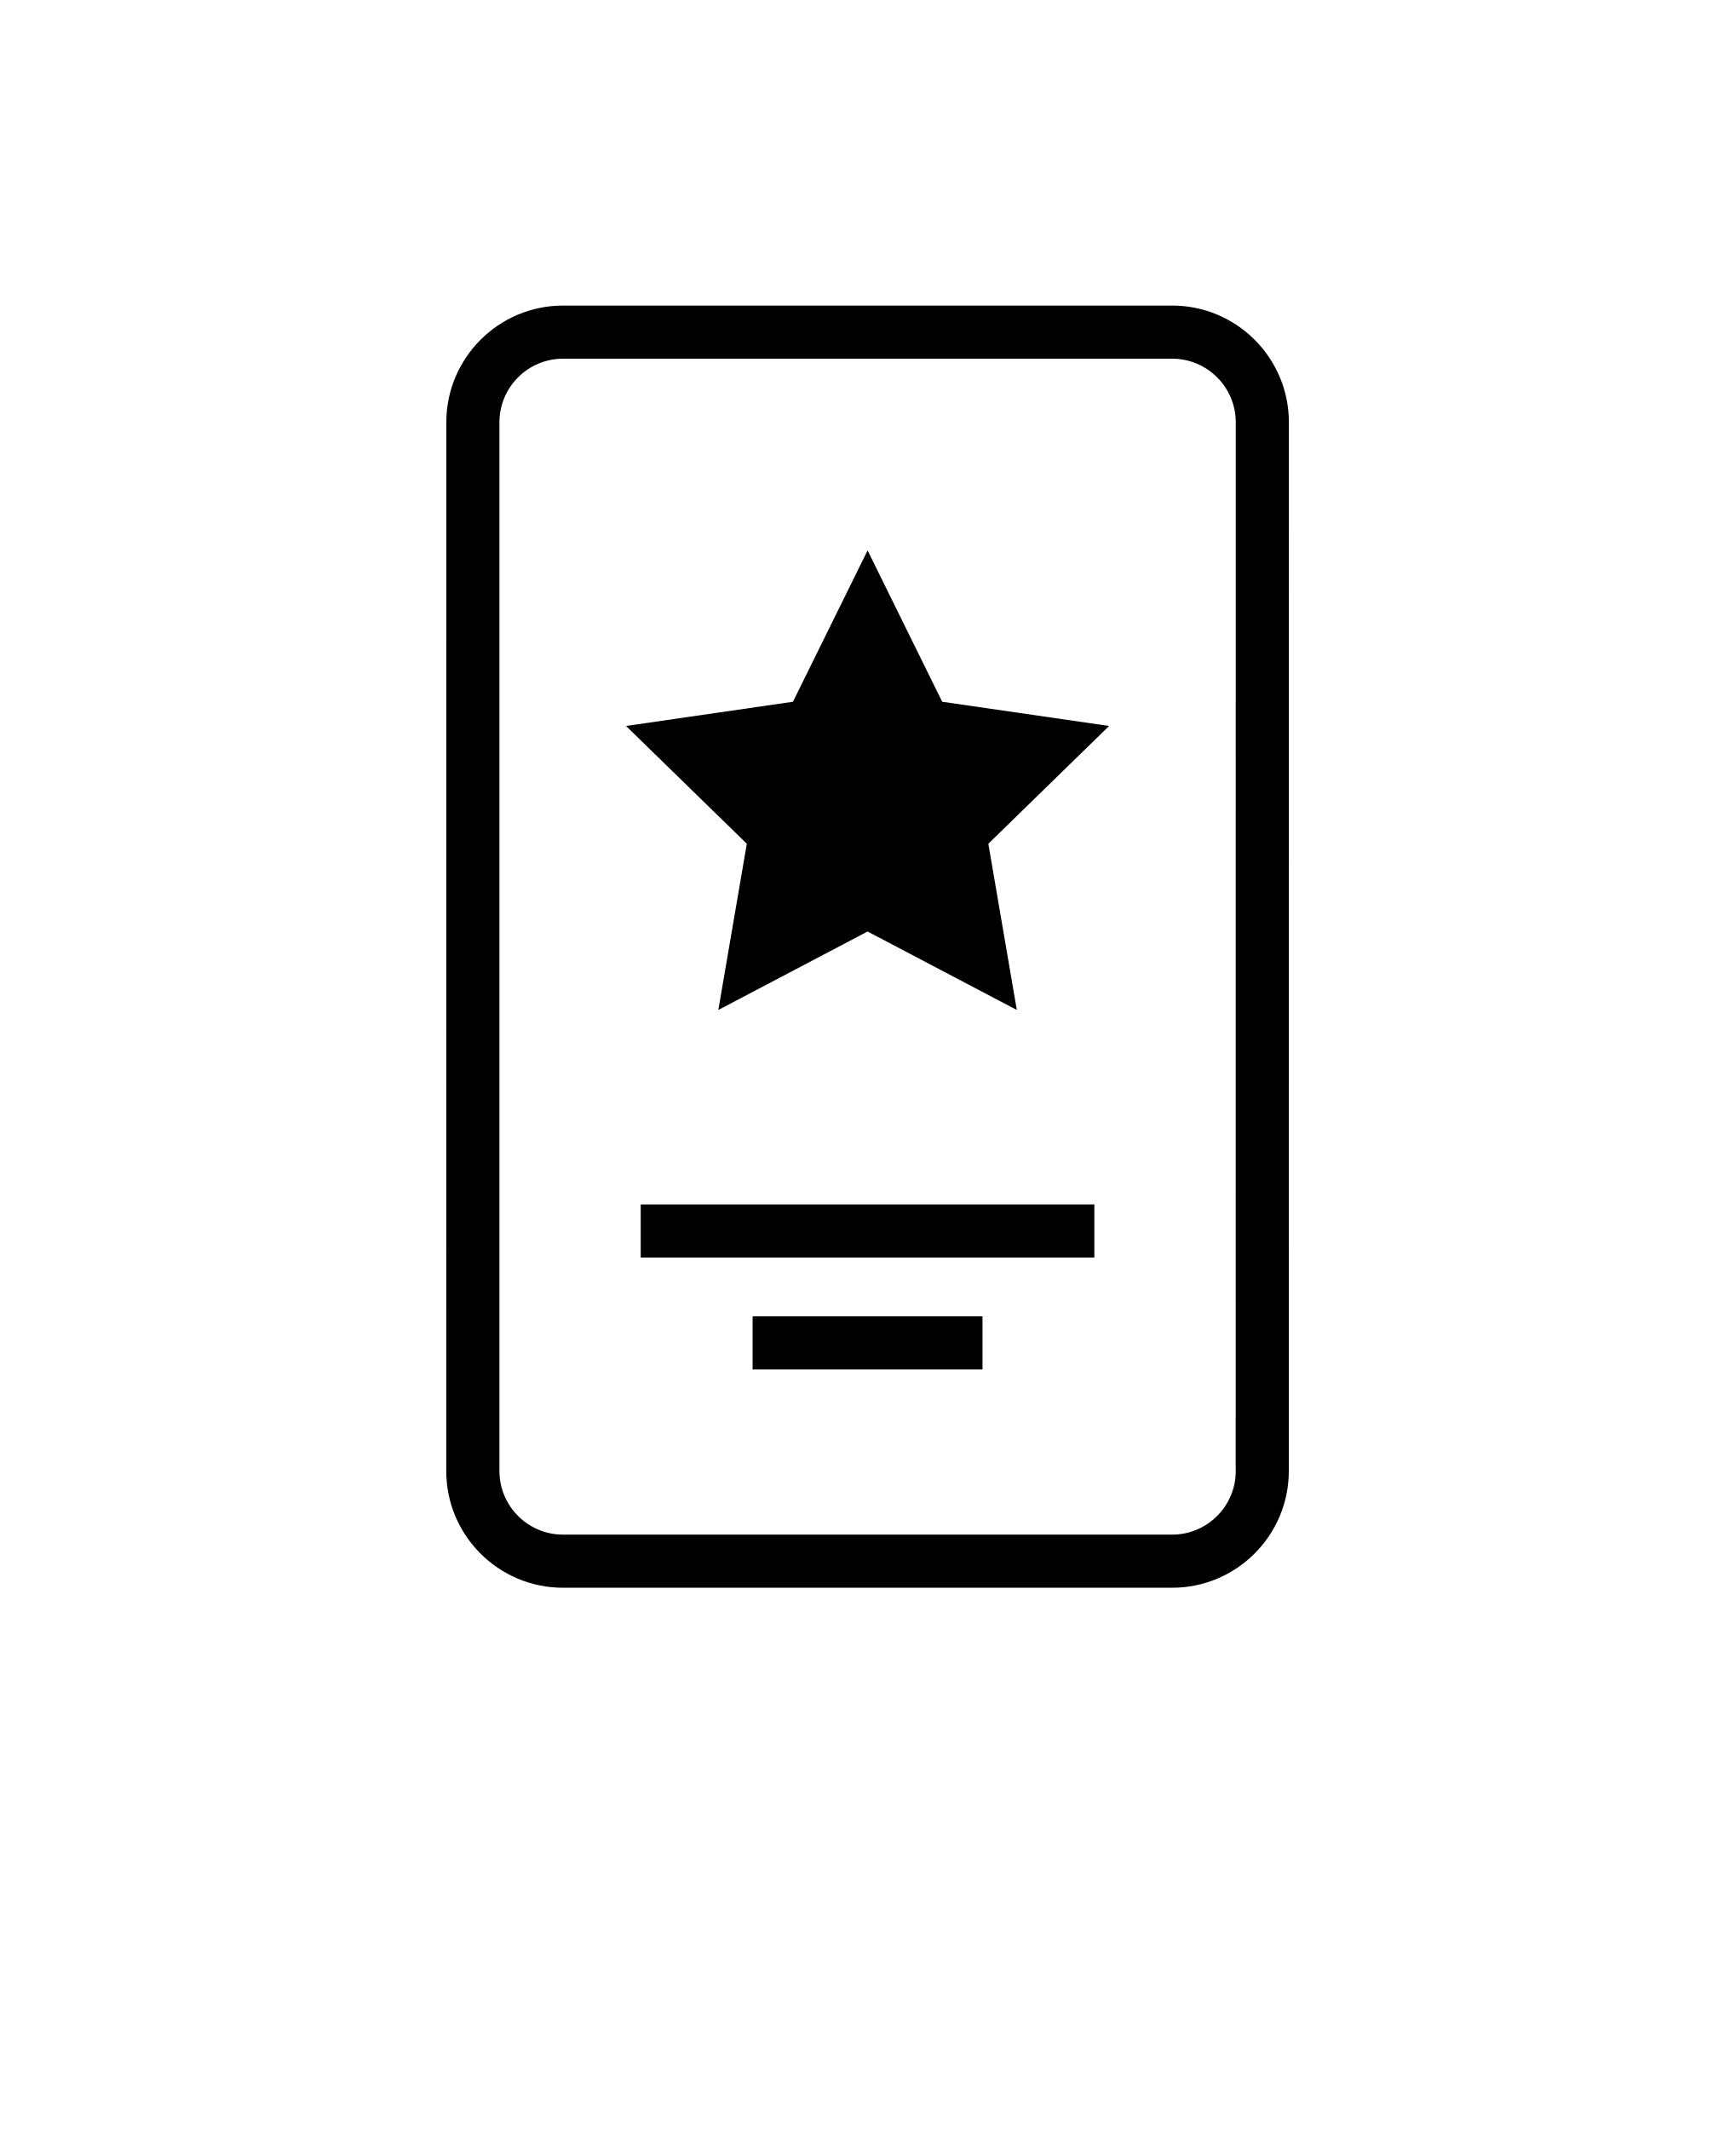
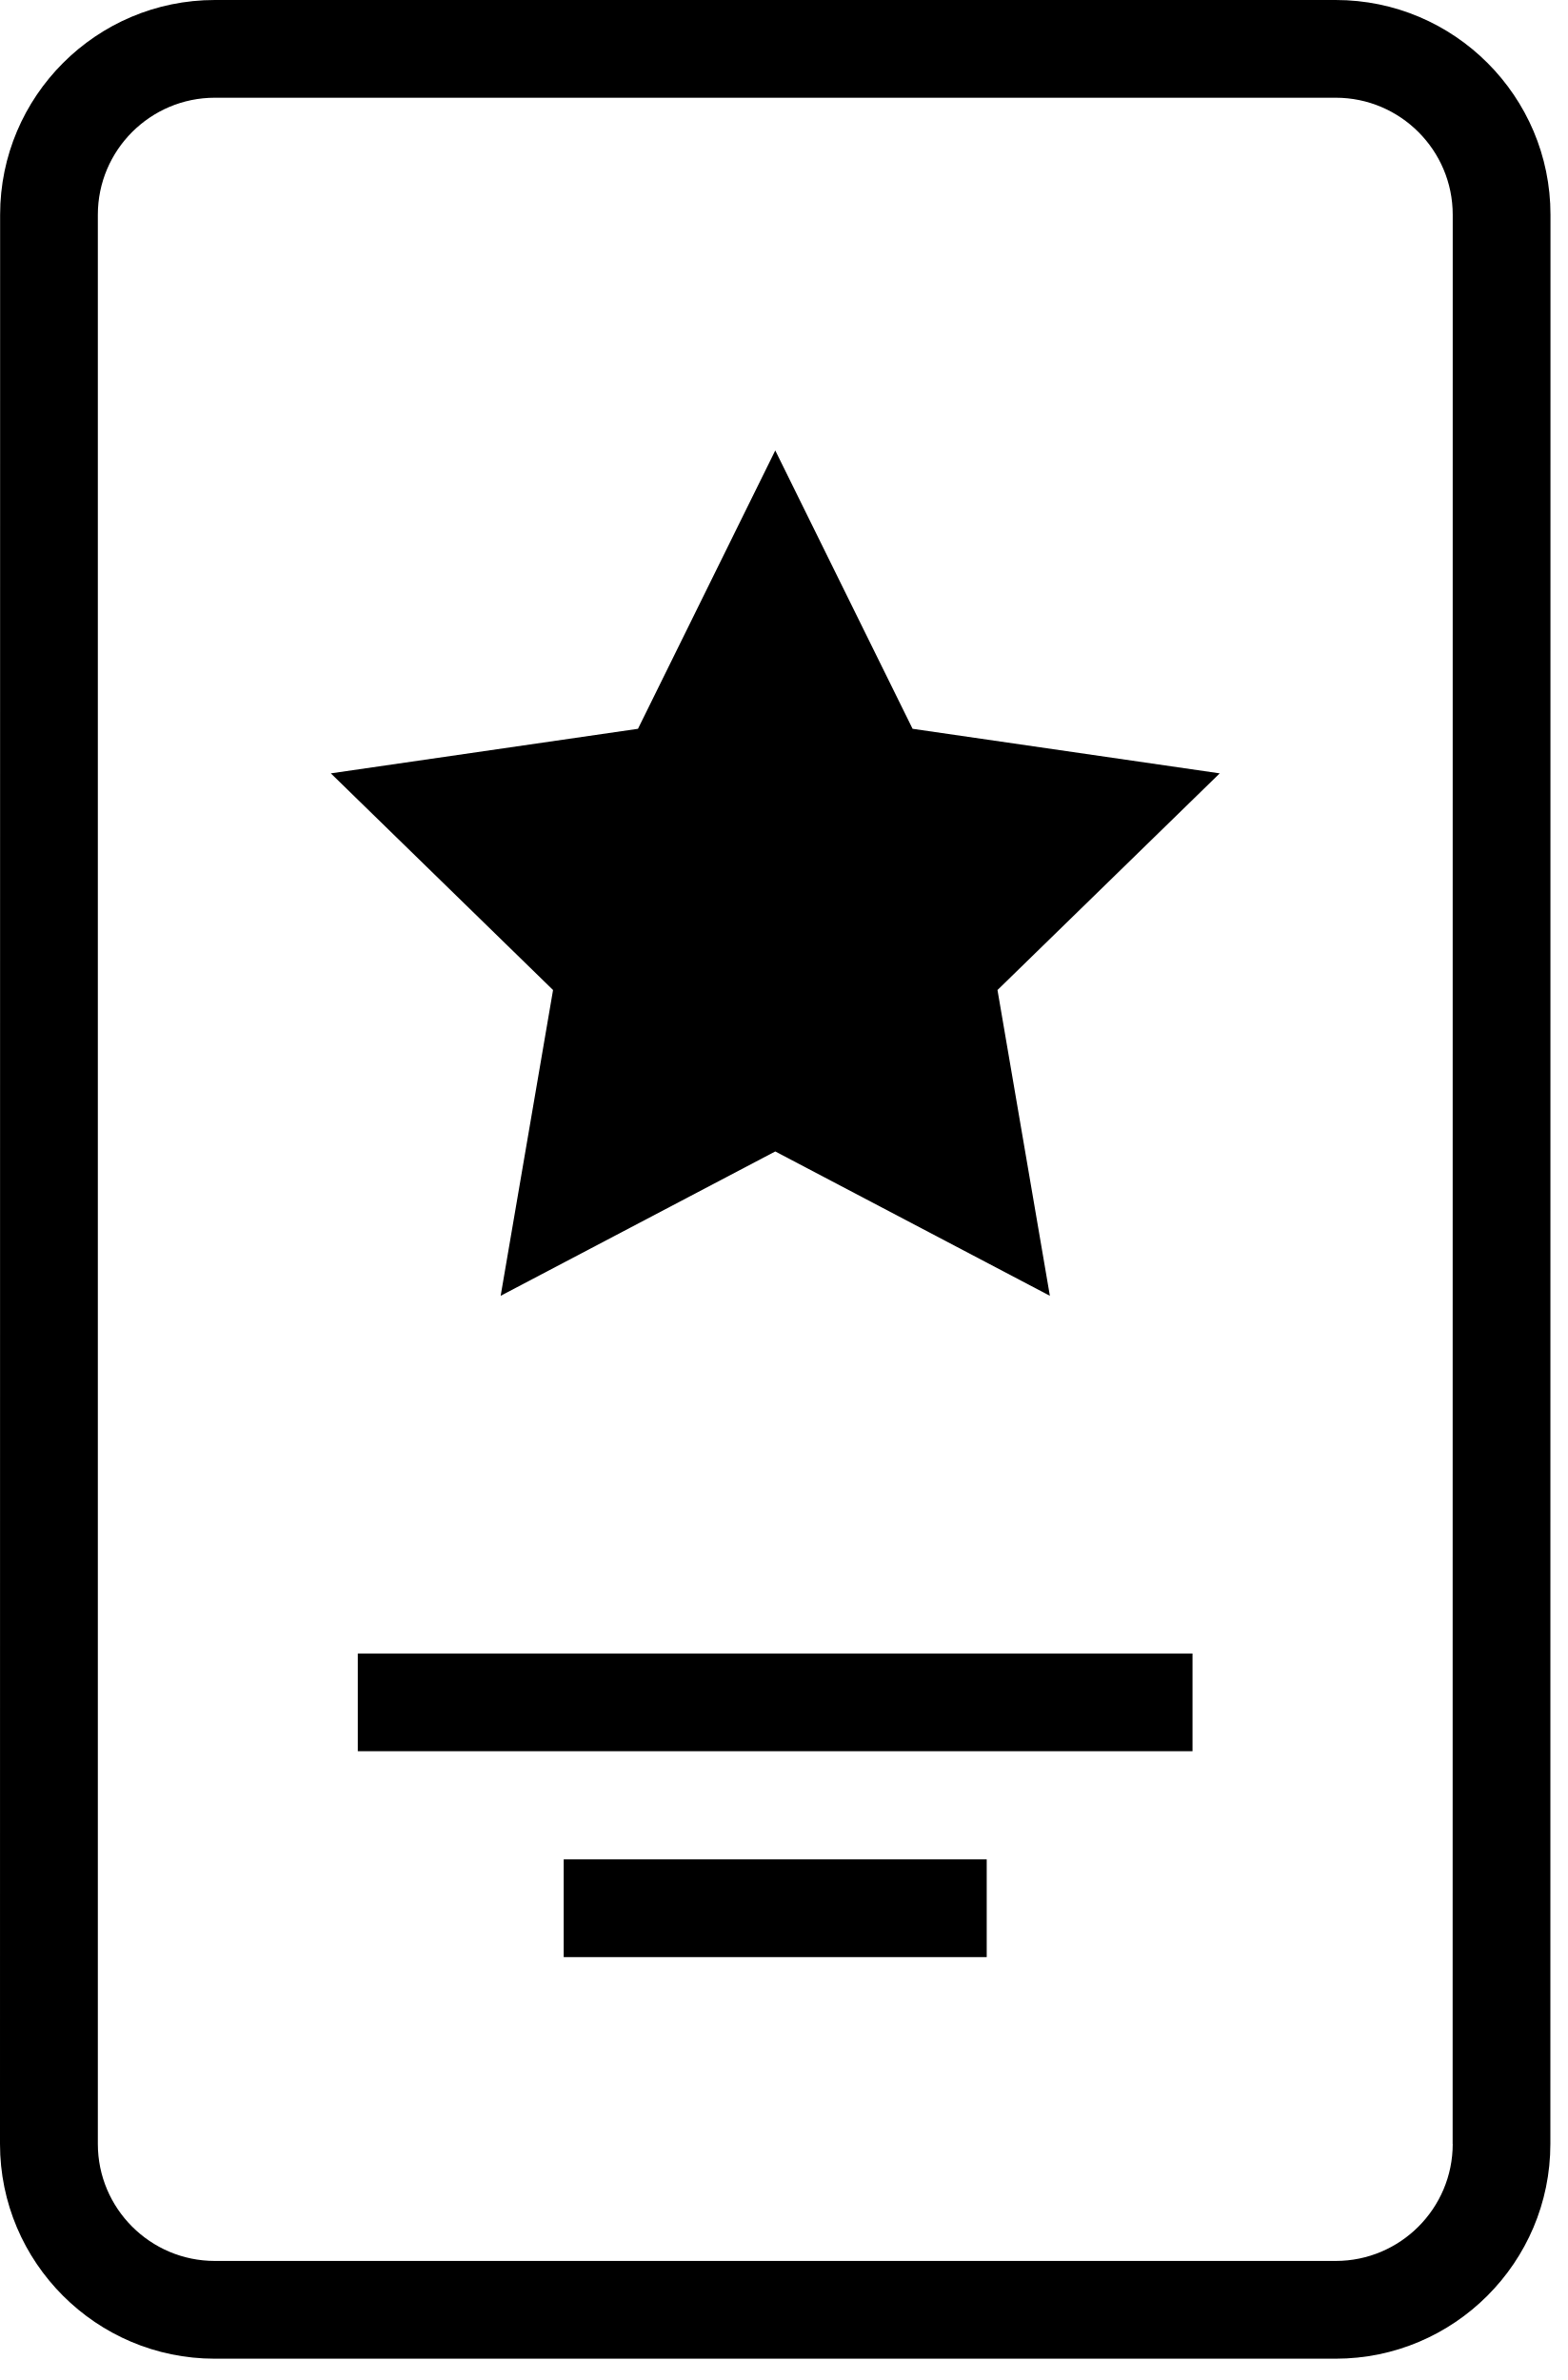
- <svg xmlns="http://www.w3.org/2000/svg" version="1.1" viewBox="-5.0 -10.0 110.0 135.0">
-   <path d="m69.309 9.367h-38.617c-4.082 0-7.398 3.32-7.398 7.398l-0.004 66.469c0 4.082 3.32 7.398 7.398 7.398h38.617c4.082 0 7.398-3.32 7.398-7.398l0.004-66.469c0-4.082-3.32-7.398-7.398-7.398zm4.031 73.867c0 2.223-1.809 4.031-4.031 4.031h-38.617c-2.223 0-4.031-1.809-4.031-4.031v-66.469c0-2.223 1.809-4.031 4.031-4.031h38.617c2.223 0 4.031 1.809 4.031 4.031l-0.004 66.469z" />
-   <path d="m50 24.887-4.731 9.59-10.582 1.535 7.656 7.465-1.805 10.535 9.461-4.973 9.461 4.973-1.805-10.535 7.656-7.465-10.582-1.535z" />
-   <path d="m35.617 66.336h28.758v3.367h-28.758z" />
-   <path d="m42.711 73.43h14.574v3.367h-14.574z" />
+ <svg xmlns="http://www.w3.org/2000/svg" width="54" height="82" viewBox="0 0 54 82" fill="none">
+   <path d="M46.019 0H7.402C3.32 0 0.004 3.32 0.004 7.398L0 73.867C0 77.949 3.32 81.266 7.398 81.266H46.015C50.097 81.266 53.414 77.945 53.414 73.867L53.418 7.398C53.418 3.316 50.097 0 46.019 0ZM50.05 73.867C50.05 76.09 48.242 77.898 46.019 77.898H7.402C5.18 77.898 3.371 76.09 3.371 73.867V7.398C3.371 5.175 5.18 3.367 7.402 3.367H46.019C48.242 3.367 50.05 5.175 50.05 7.398L50.047 73.867H50.05Z" fill="black" />
+   <path d="M26.71 15.52L21.98 25.11L11.398 26.645L19.054 34.11L17.249 44.645L26.71 39.672L36.171 44.645L34.366 34.11L42.023 26.645L31.441 25.11L26.71 15.52Z" fill="black" />
+   <path d="M12.327 56.969H41.085V60.336H12.327V56.969Z" fill="black" />
+   <path d="M19.421 64.063H33.995V67.43H19.421V64.063Z" fill="black" />
</svg>
